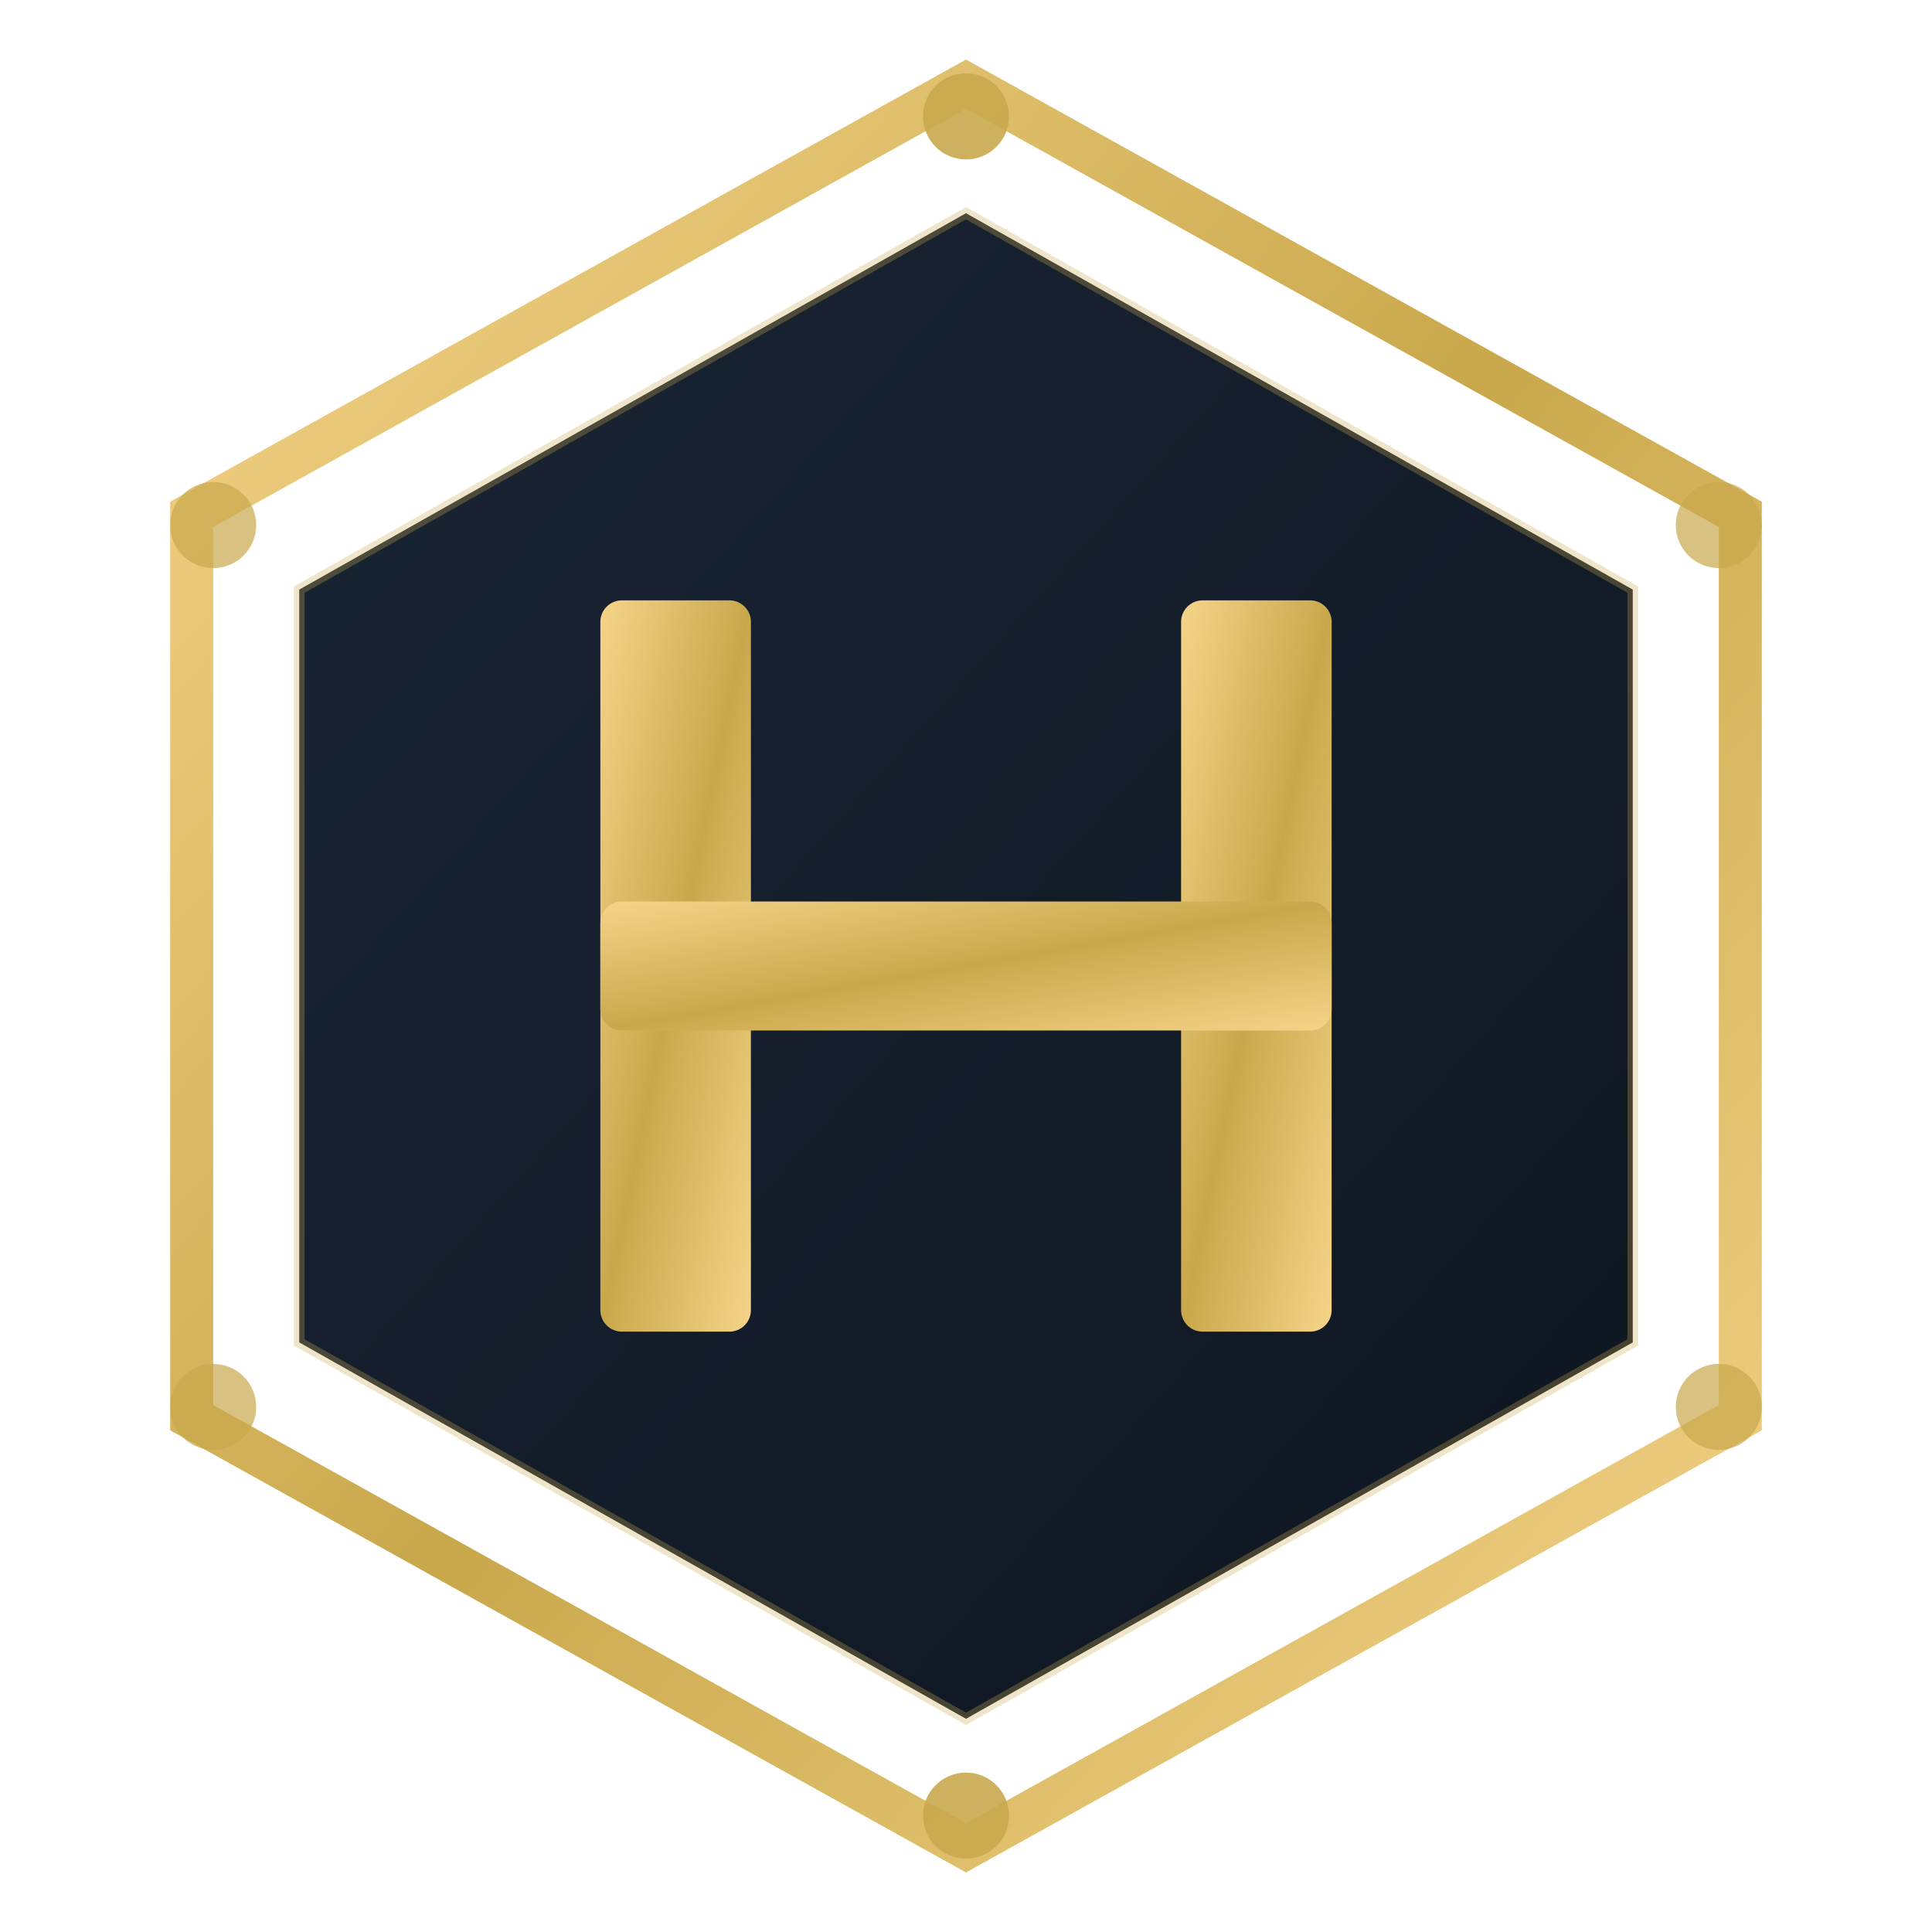
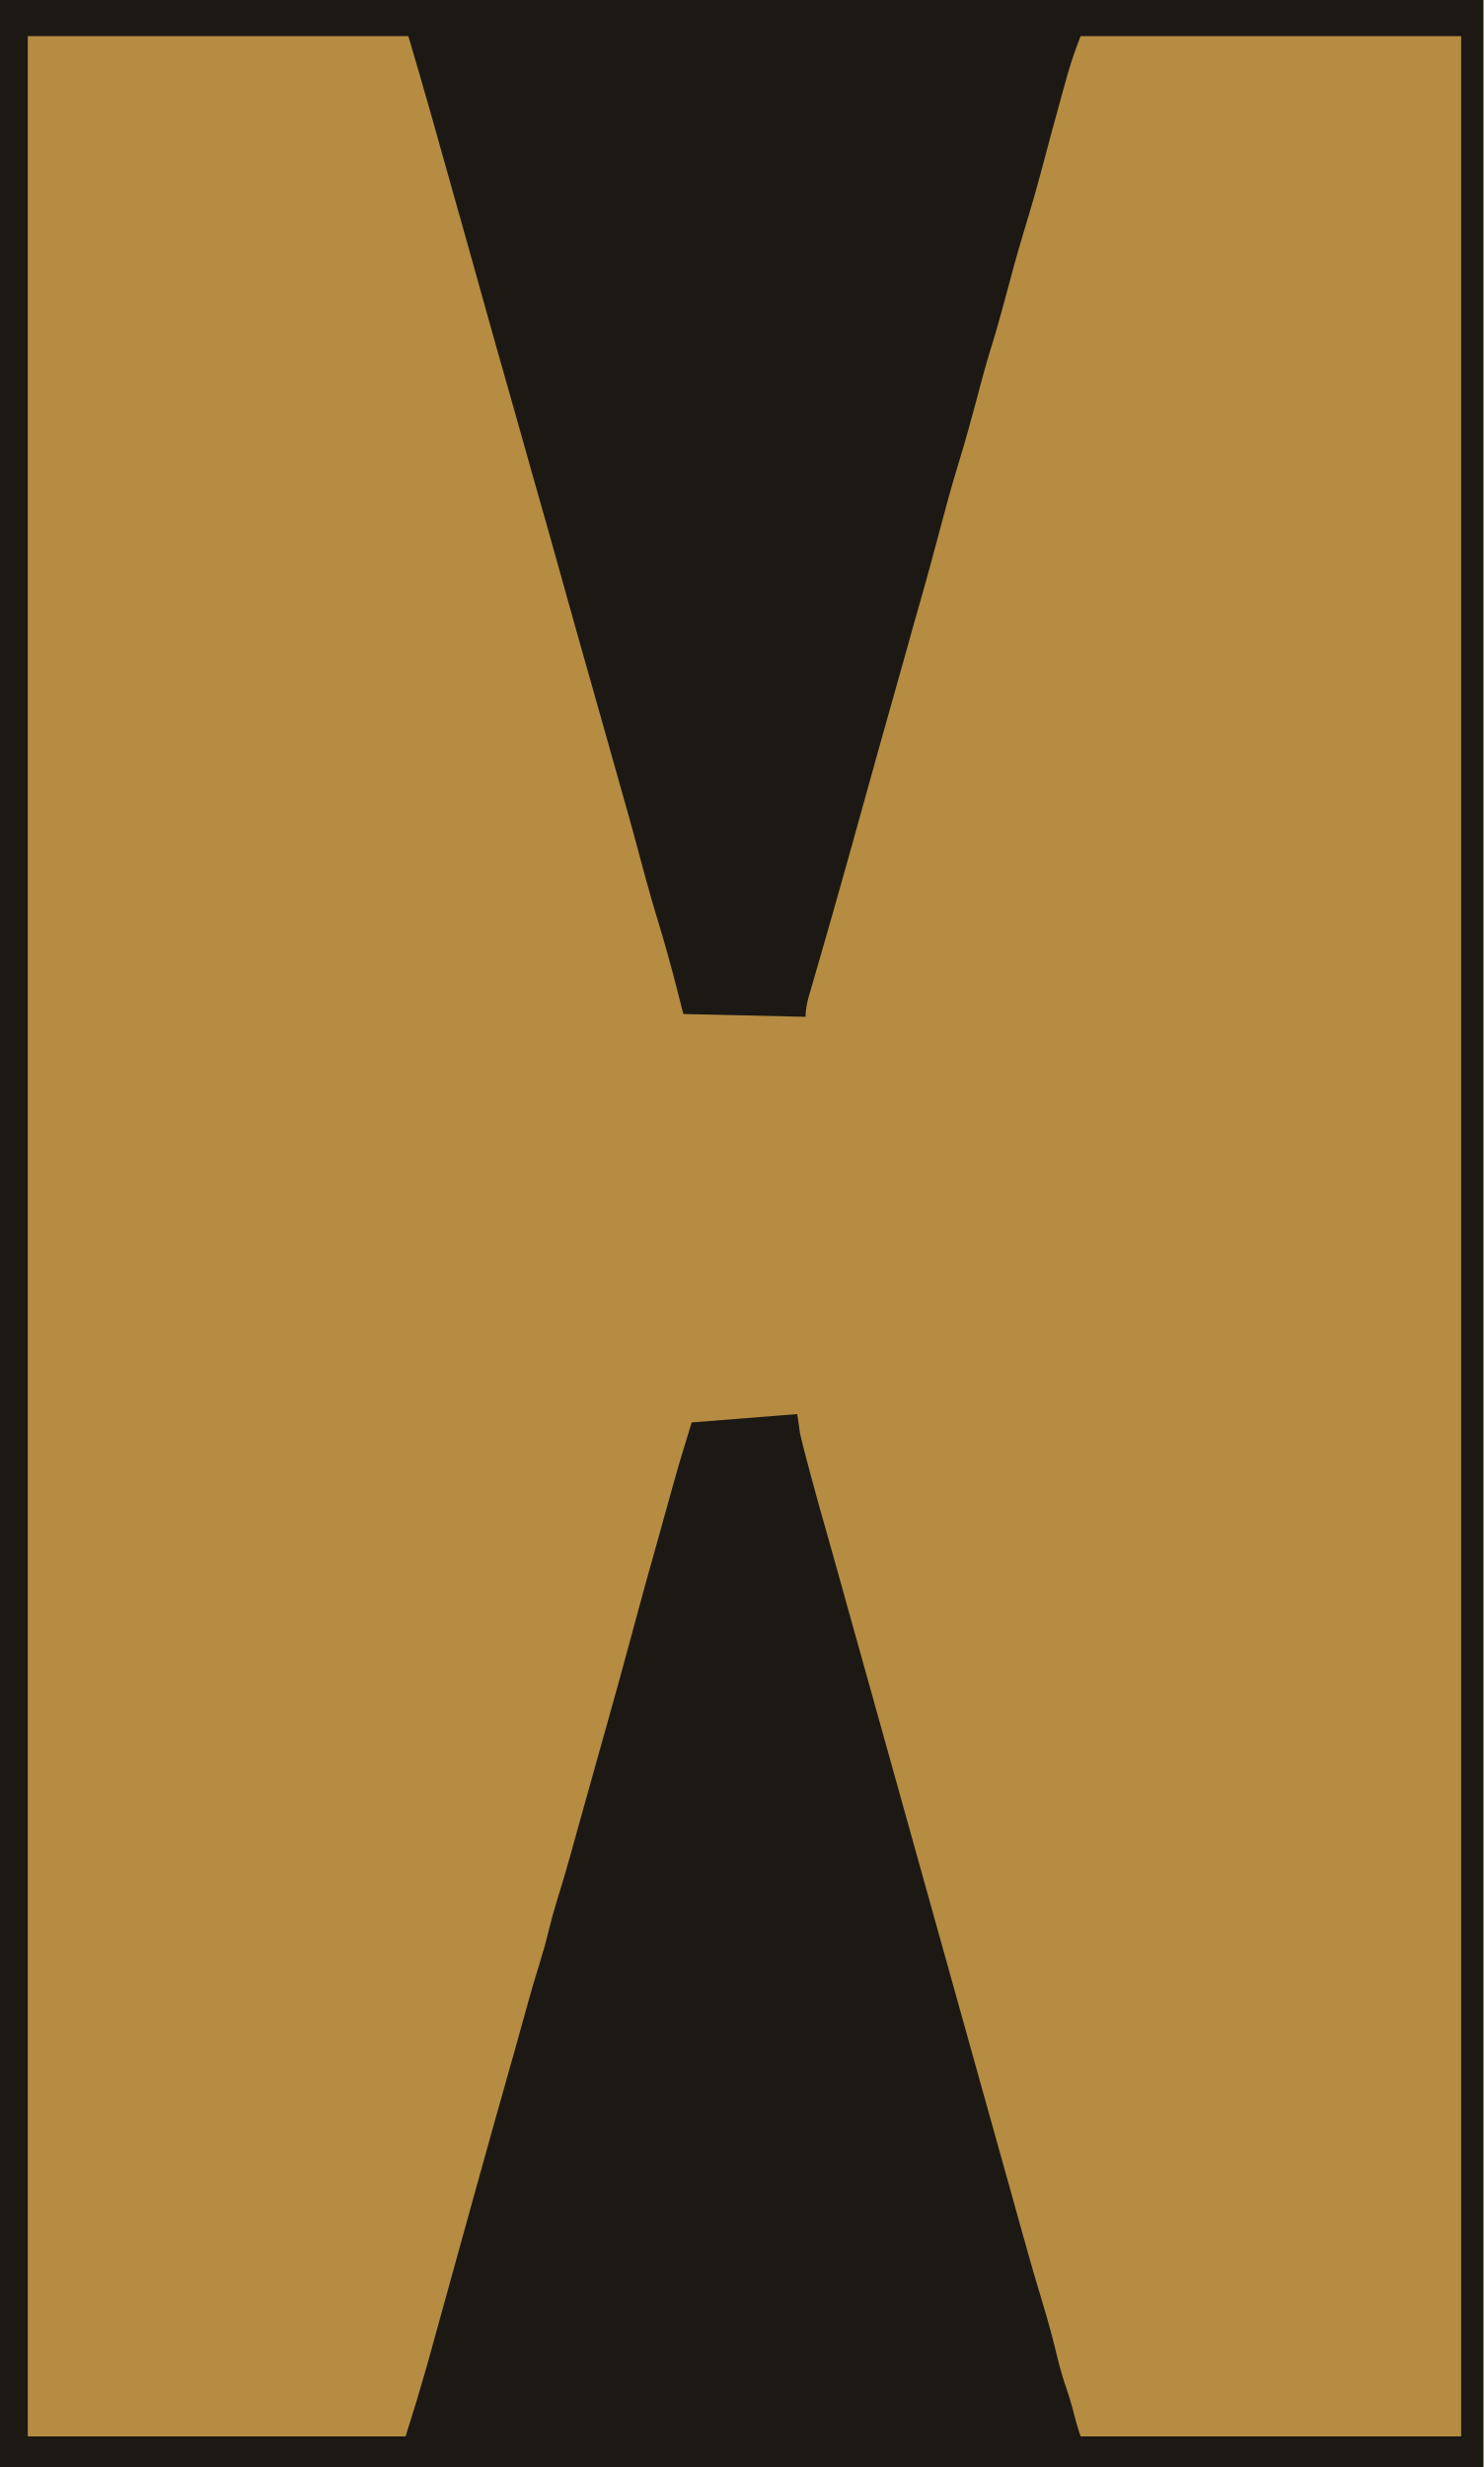
- <svg xmlns="http://www.w3.org/2000/svg" width="512" height="512" viewBox="0 0 512 512" fill="none">
-   <defs>
-     <pattern id="grid" width="60" height="60" patternUnits="userSpaceOnUse">
-       <path d="M 60 0 L 0 0 0 60" fill="none" stroke="rgba(201,168,76,0.07)" stroke-width="1" />
-     </pattern>
-     <linearGradient id="hexGrad" x1="0" y1="0" x2="1" y2="1" gradientUnits="objectBoundingBox">
-       <stop offset="0%" stop-color="#f5d48a" />
-       <stop offset="50%" stop-color="#c9a84c" />
-       <stop offset="100%" stop-color="#f5d48a" />
-     </linearGradient>
-     <linearGradient id="innerGrad" x1="0" y1="0" x2="1" y2="1" gradientUnits="objectBoundingBox">
-       <stop offset="0%" stop-color="#1a2535" />
-       <stop offset="100%" stop-color="#0d1520" />
-     </linearGradient>
-   </defs>
-   <g transform="translate(-0.5, -0.5) scale(5.7)">
-     <polygon points="45,4 81,24 81,66 45,86 9,66 9,24" fill="none" stroke="url(#hexGrad)" stroke-width="2" />
-     <polygon points="45,10 76,27.5 76,62.5 45,80 14,62.5 14,27.5" fill="url(#innerGrad)" />
-     <polygon points="45,10 76,27.5 76,62.5 45,80 14,62.5 14,27.5" fill="none" stroke="#c9a84c" stroke-width="0.5" opacity="0.3" />
-     <rect x="28" y="28" width="7" height="34" rx="1" fill="url(#hexGrad)" />
-     <rect x="55" y="28" width="7" height="34" rx="1" fill="url(#hexGrad)" />
-     <rect x="28" y="42" width="34" height="6" rx="1" fill="url(#hexGrad)" />
-     <circle cx="45" cy="5.5" r="2" fill="#c9a84c" opacity="0.9" />
-     <circle cx="45" cy="84.5" r="2" fill="#c9a84c" opacity="0.9" />
-     <circle cx="80" cy="24.5" r="2" fill="#c9a84c" opacity="0.7" />
-     <circle cx="10" cy="24.5" r="2" fill="#c9a84c" opacity="0.7" />
-     <circle cx="80" cy="65.5" r="2" fill="#c9a84c" opacity="0.7" />
-     <circle cx="10" cy="65.5" r="2" fill="#c9a84c" opacity="0.7" />
-   </g>
+ <svg xmlns="http://www.w3.org/2000/svg" version="1.1" width="534" height="888">
+   <path d="M0 0 C176.22 0 352.44 0 534 0 C534 293.04 534 586.08 534 888 C357.78 888 181.56 888 0 888 C0 594.96 0 301.92 0 0 Z " fill="#B58C41" transform="translate(0,0)" />
+   <path d="M0 0 C176.22 0 352.44 0 534 0 C534 293.04 534 586.08 534 888 C357.78 888 181.56 888 0 888 C0 594.96 0 301.92 0 0 Z M10 13 C10 298.12 10 583.24 10 877 C54.88 877 99.76 877 146 877 C149.994 864.309 149.994 864.309 153.688 851.541 C154.028 850.315 154.028 850.315 154.376 849.063 C155.11 846.417 155.84 843.769 156.57 841.121 C157.097 839.219 157.624 837.318 158.151 835.417 C159.534 830.43 160.913 825.442 162.291 820.454 C164.466 812.586 166.645 804.719 168.824 796.851 C169.363 794.906 169.902 792.962 170.441 791.016 C174.684 775.694 178.974 760.384 183.304 745.086 C183.722 743.61 184.14 742.133 184.558 740.656 C184.759 739.947 184.96 739.238 185.167 738.508 C186.899 732.379 188.602 726.243 190.29 720.102 C191.492 715.751 192.771 711.432 194.125 707.125 C195.384 703.106 196.506 699.092 197.5 695 C198.459 691.055 199.53 687.185 200.75 683.312 C203.758 673.715 206.383 664.008 209.077 654.318 C210.544 649.044 212.023 643.772 213.5 638.5 C214.083 636.415 214.667 634.331 215.25 632.246 C216.413 628.091 217.58 623.938 218.75 619.785 C221.727 609.206 224.657 598.616 227.5 588 C230.617 576.362 233.844 564.758 237.112 553.162 C238.032 549.887 238.945 546.61 239.855 543.332 C240.162 542.23 240.469 541.128 240.785 539.992 C241.363 537.915 241.94 535.838 242.516 533.76 C244.551 526.458 246.769 519.252 249 512 C261.54 511.01 274.08 510.02 287 509 C287.33 511.31 287.66 513.62 288 516 C288.391 517.748 288.813 519.49 289.27 521.223 C289.64 522.638 289.64 522.638 290.018 524.081 C290.28 525.065 290.542 526.049 290.812 527.062 C291.218 528.601 291.218 528.601 291.633 530.171 C293.355 536.667 295.141 543.14 297.016 549.594 C298.142 553.493 299.23 557.401 300.312 561.312 C302.322 568.566 304.345 575.815 306.375 583.062 C306.817 584.641 306.817 584.641 307.268 586.251 C308.179 589.501 309.089 592.751 310 596 C316.845 620.425 316.845 620.425 320.086 632.115 C321.88 638.58 323.69 645.04 325.5 651.5 C327.508 658.665 329.512 665.83 331.5 673 C334.645 684.339 337.825 695.669 341 707 C347.789 731.225 347.789 731.225 351.091 743.13 C354.04 753.759 357.023 764.379 360 775 C360.911 778.249 361.821 781.498 362.731 784.747 C363.325 786.866 363.919 788.985 364.513 791.104 C365.798 795.69 367.079 800.276 368.34 804.867 C370.714 813.504 373.224 822.087 375.833 830.657 C377.633 836.626 379.206 842.625 380.67 848.685 C381.677 852.822 382.862 856.827 384.277 860.84 C385.464 864.387 386.394 868.003 387.352 871.617 C387.844 873.428 388.407 875.22 389 877 C434.21 877 479.42 877 526 877 C526 591.88 526 306.76 526 13 C480.79 13 435.58 13 389 13 C386.499 19.633 386.499 19.633 384.422 26.336 C384.152 27.304 383.882 28.273 383.603 29.271 C383.322 30.295 383.04 31.32 382.75 32.375 C382.448 33.461 382.147 34.546 381.836 35.665 C379.353 44.634 376.955 53.625 374.556 62.617 C372.596 69.912 370.488 77.147 368.274 84.369 C365.808 92.48 363.644 100.667 361.465 108.859 C359.805 115.079 358.039 121.237 356.086 127.371 C354.48 132.736 353.064 138.151 351.625 143.562 C349.558 151.332 347.428 159.066 345.062 166.75 C342.303 175.738 339.882 184.808 337.483 193.897 C334.679 204.516 331.729 215.082 328.679 225.631 C327.362 230.225 326.092 234.833 324.823 239.44 C323.624 243.787 322.394 248.124 321.151 252.458 C319.173 259.375 317.236 266.302 315.312 273.234 C314.792 275.107 314.272 276.979 313.751 278.852 C313.206 280.813 312.661 282.774 312.116 284.735 C311.744 286.073 311.372 287.412 311 288.75 C310.814 289.42 310.628 290.089 310.436 290.779 C306.406 305.279 302.371 319.778 298.215 334.242 C297.931 335.232 297.646 336.221 297.353 337.241 C296.044 341.795 294.728 346.347 293.404 350.897 C292.945 352.486 292.486 354.075 292.027 355.664 C291.819 356.374 291.61 357.083 291.395 357.814 C290.578 360.654 290 363.027 290 366 C268.22 365.505 268.22 365.505 246 365 C245.134 361.618 244.268 358.235 243.375 354.75 C241.417 347.181 239.356 339.661 237.062 332.188 C233.987 322.163 231.288 312.048 228.586 301.918 C227.145 296.52 225.64 291.147 224.086 285.781 C222.571 280.508 221.1 275.222 219.625 269.938 C217.44 262.118 215.238 254.304 213 246.5 C209.306 233.615 205.709 220.703 202.104 207.793 C198.858 196.17 195.596 184.552 192.269 172.952 C190.015 165.082 187.812 157.197 185.61 149.312 C183.508 141.792 181.378 134.281 179.217 126.777 C177.765 121.724 176.348 116.661 174.945 111.594 C171.123 97.798 167.233 84.021 163.353 70.241 C162.226 66.24 161.1 62.238 159.975 58.235 C159.092 55.096 158.208 51.956 157.323 48.817 C156.908 47.343 156.494 45.87 156.08 44.396 C155.884 43.701 155.689 43.006 155.488 42.289 C155.319 41.689 155.15 41.088 154.976 40.469 C152.382 31.29 149.692 22.153 147 13 C101.79 13 56.58 13 10 13 Z " fill="#1C1914" transform="translate(0,0)" />
</svg>
